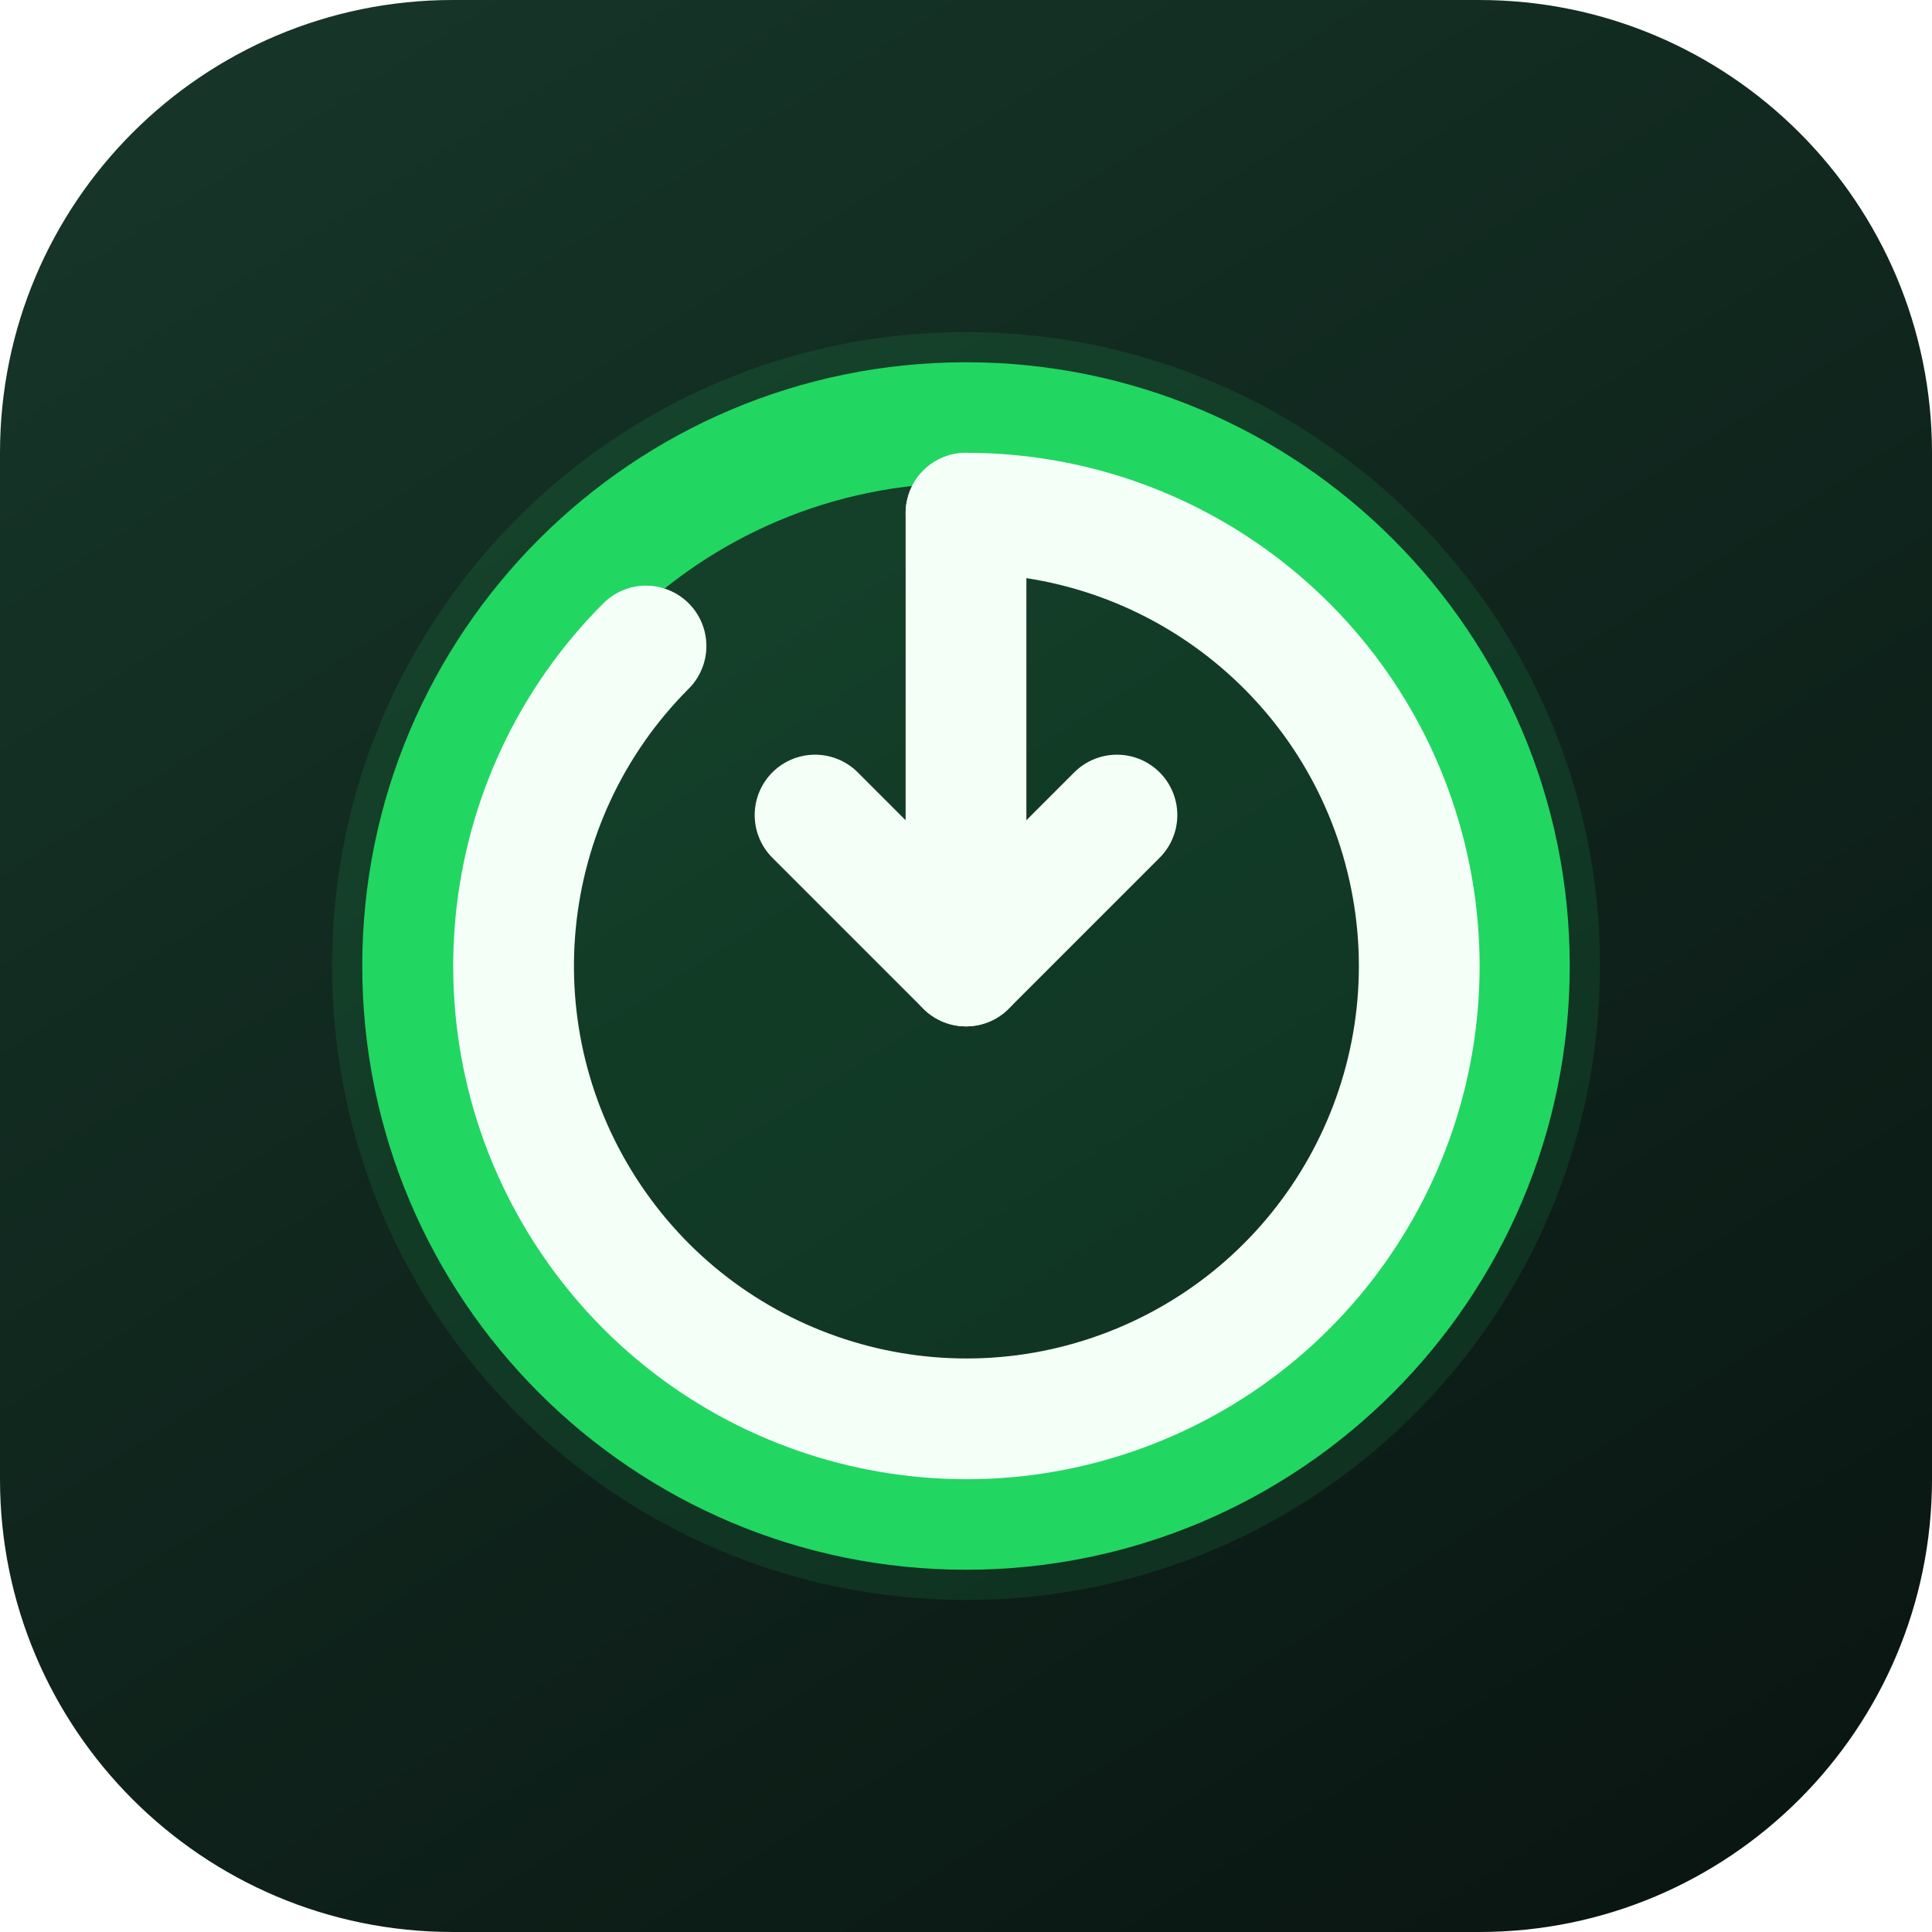
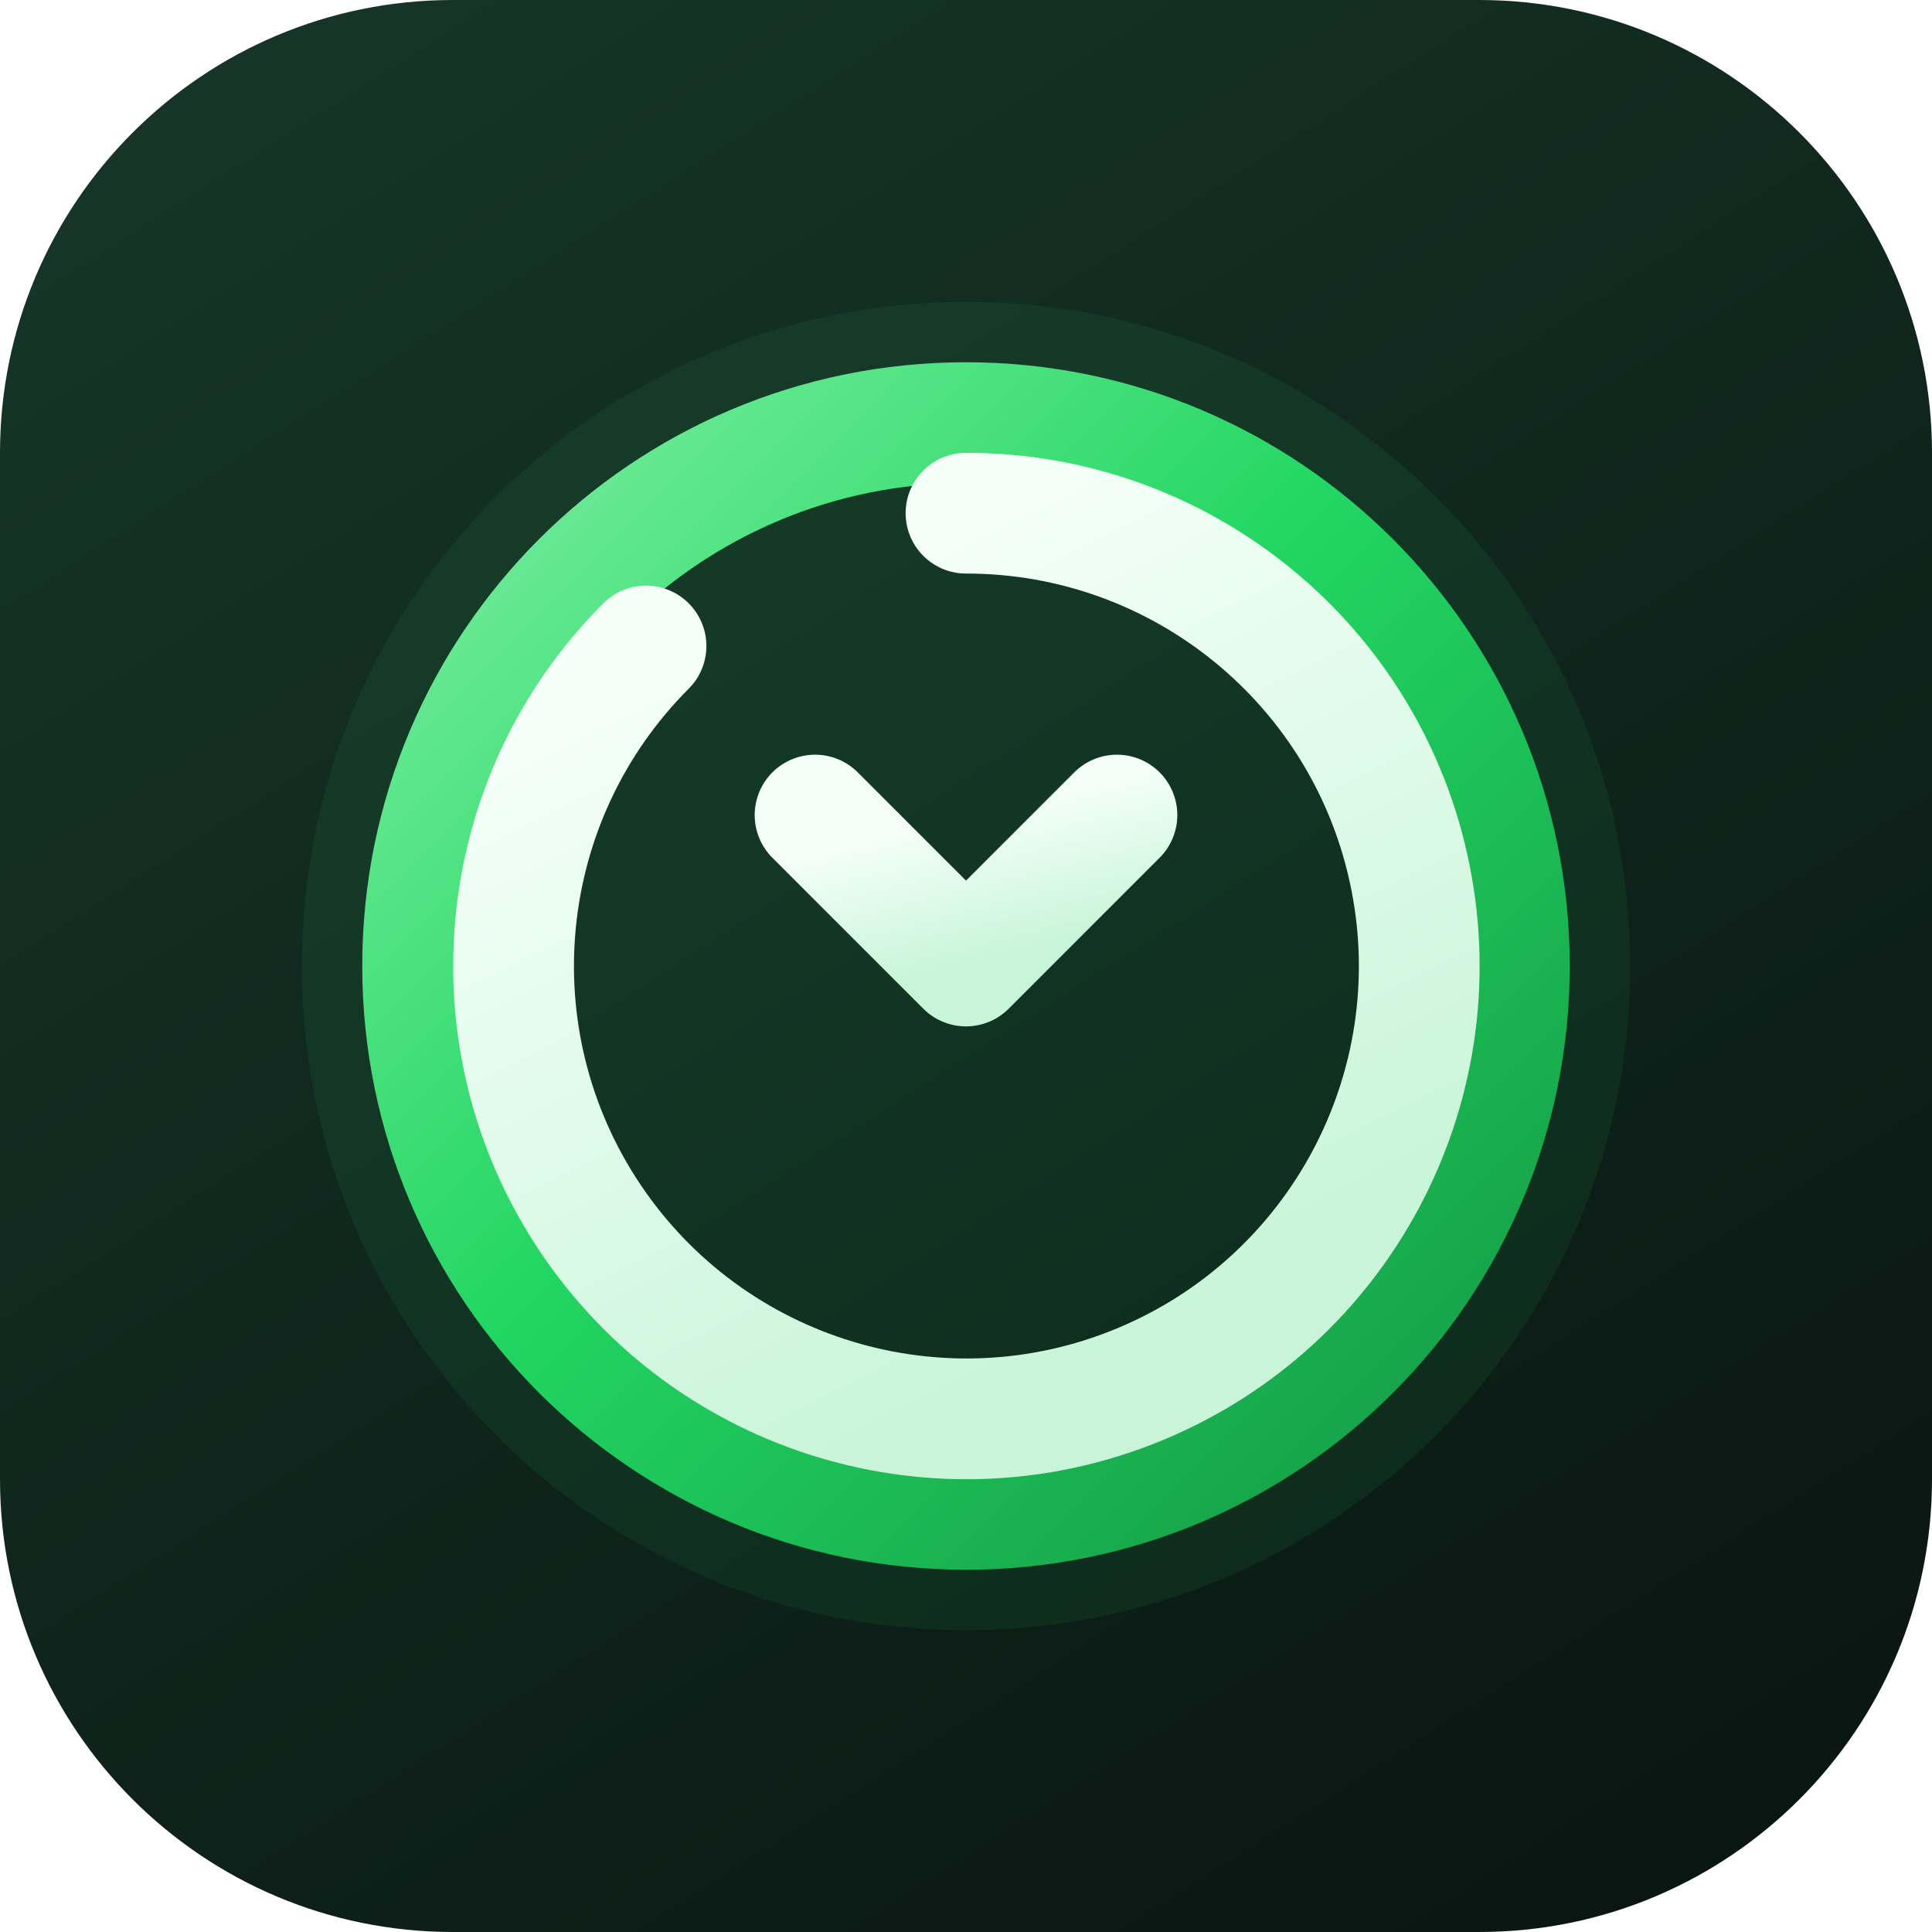
<svg xmlns="http://www.w3.org/2000/svg" width="128" height="128" viewBox="0 0 128 128" role="img" aria-label="spotDL">
  <defs>
    <linearGradient id="bg" x1="18%" y1="0%" x2="82%" y2="100%">
      <stop offset="0%" stop-color="#163528" />
      <stop offset="55%" stop-color="#0F241C" />
      <stop offset="100%" stop-color="#0A1612" />
    </linearGradient>
+     <linearGradient id="ring" x1="0%" y1="0%" x2="100%" y2="100%">
+       <stop offset="0%" stop-color="#7AEEA0" />
+       <stop offset="45%" stop-color="#22D662" />
+       <stop offset="100%" stop-color="#149A45" />
+     </linearGradient>
+     <linearGradient id="hand" x1="30%" y1="10%" x2="70%" y2="90%">
+       <stop offset="0%" stop-color="#F4FFF8" />
+       <stop offset="100%" stop-color="#C8F5D8" />
+     </linearGradient>
  </defs>
  <rect width="128" height="128" rx="30" fill="url(#bg)" />
-   <circle cx="64" cy="64" r="42" fill="#22D662" opacity="0.12" />
-   <circle cx="64" cy="64" r="36" fill="none" stroke="#22D662" stroke-width="8" />
-   <path fill="none" stroke="#F4FFF8" stroke-width="8" stroke-linecap="round" stroke-linejoin="round" d="M64 34a30 30 0 1 1-21.2 8.8" />
-   <line x1="64" y1="34" x2="64" y2="64" stroke="#F4FFF8" stroke-width="8" stroke-linecap="round" />
-   <polyline points="54,54 64,64 74,54" fill="none" stroke="#F4FFF8" stroke-width="8" stroke-linecap="round" stroke-linejoin="round" />
+   <circle cx="64" cy="64" r="44" fill="#22D662" opacity="0.08" />
+   <circle cx="64" cy="64" r="36" fill="none" stroke="url(#ring)" stroke-width="8" />
+   <path fill="none" stroke="url(#hand)" stroke-width="8" stroke-linecap="round" stroke-linejoin="round" d="M64 34a30 30 0 1 1-21.2 8.8" />
+   <line x1="64" y1="34" x2="64" y2="64" stroke="url(#hand)" stroke-width="8" stroke-linecap="round" />
+   <polyline points="54,54 64,64 74,54" fill="none" stroke="url(#hand)" stroke-width="8" stroke-linecap="round" stroke-linejoin="round" />
</svg>
